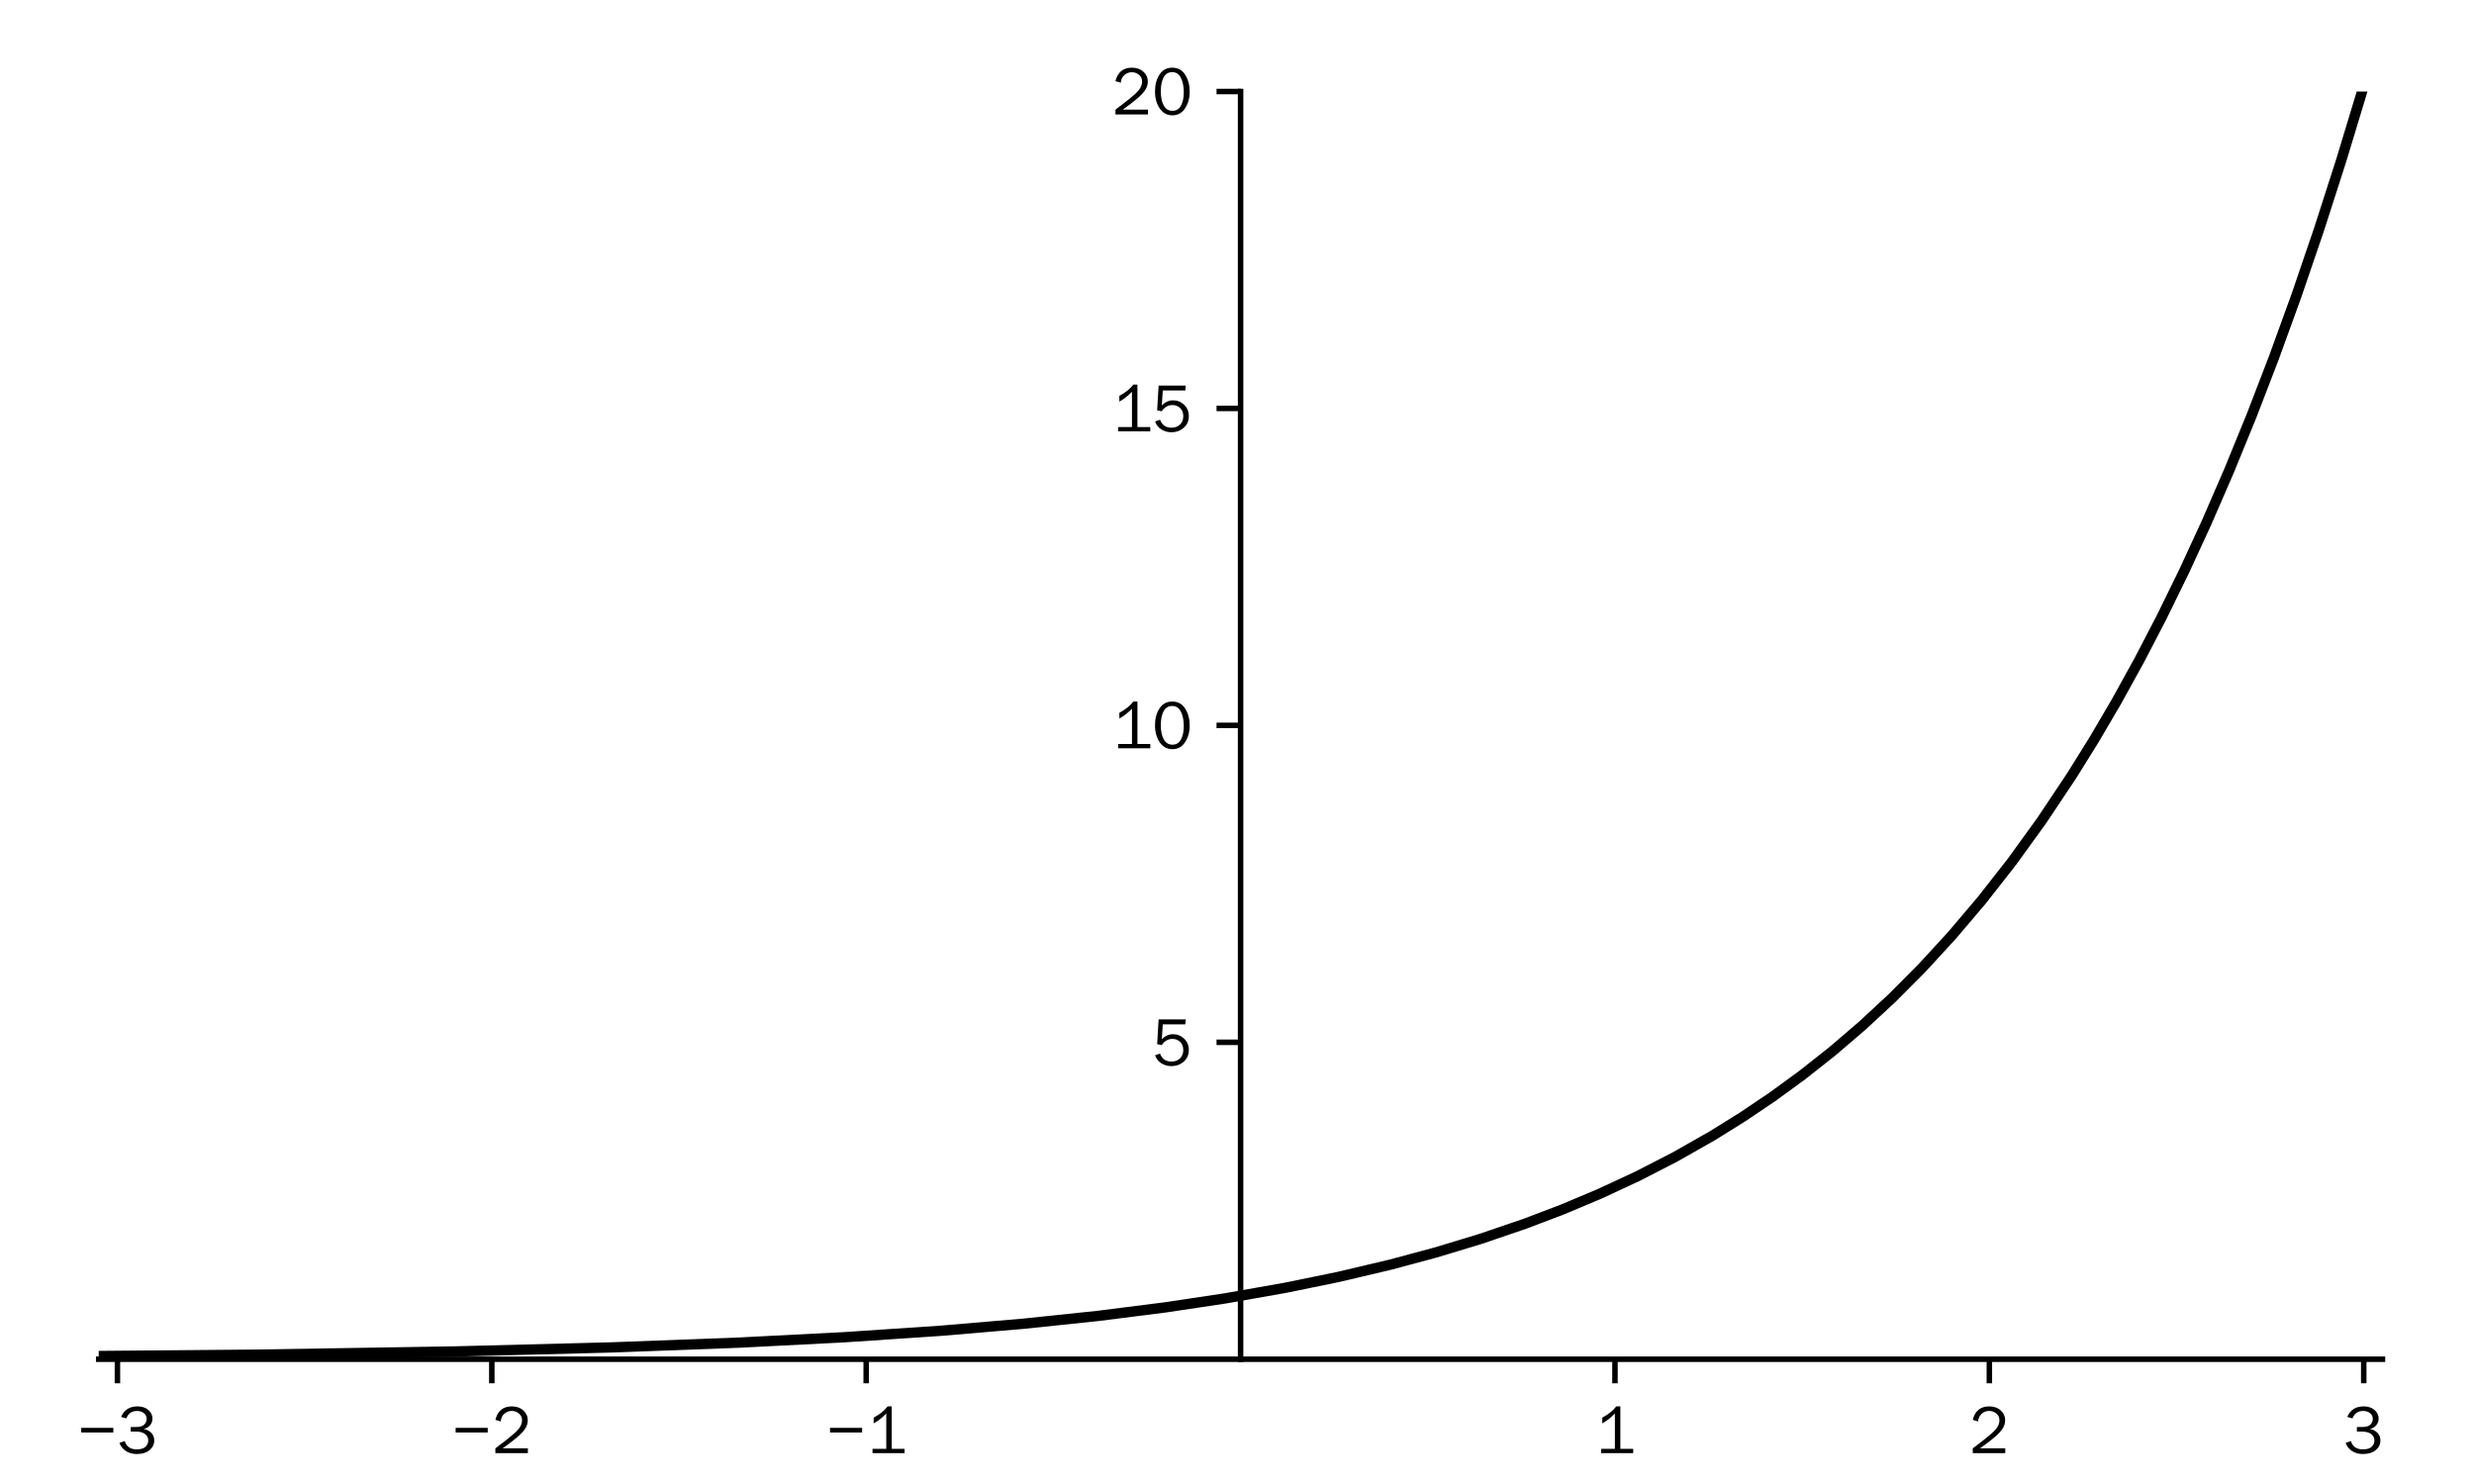
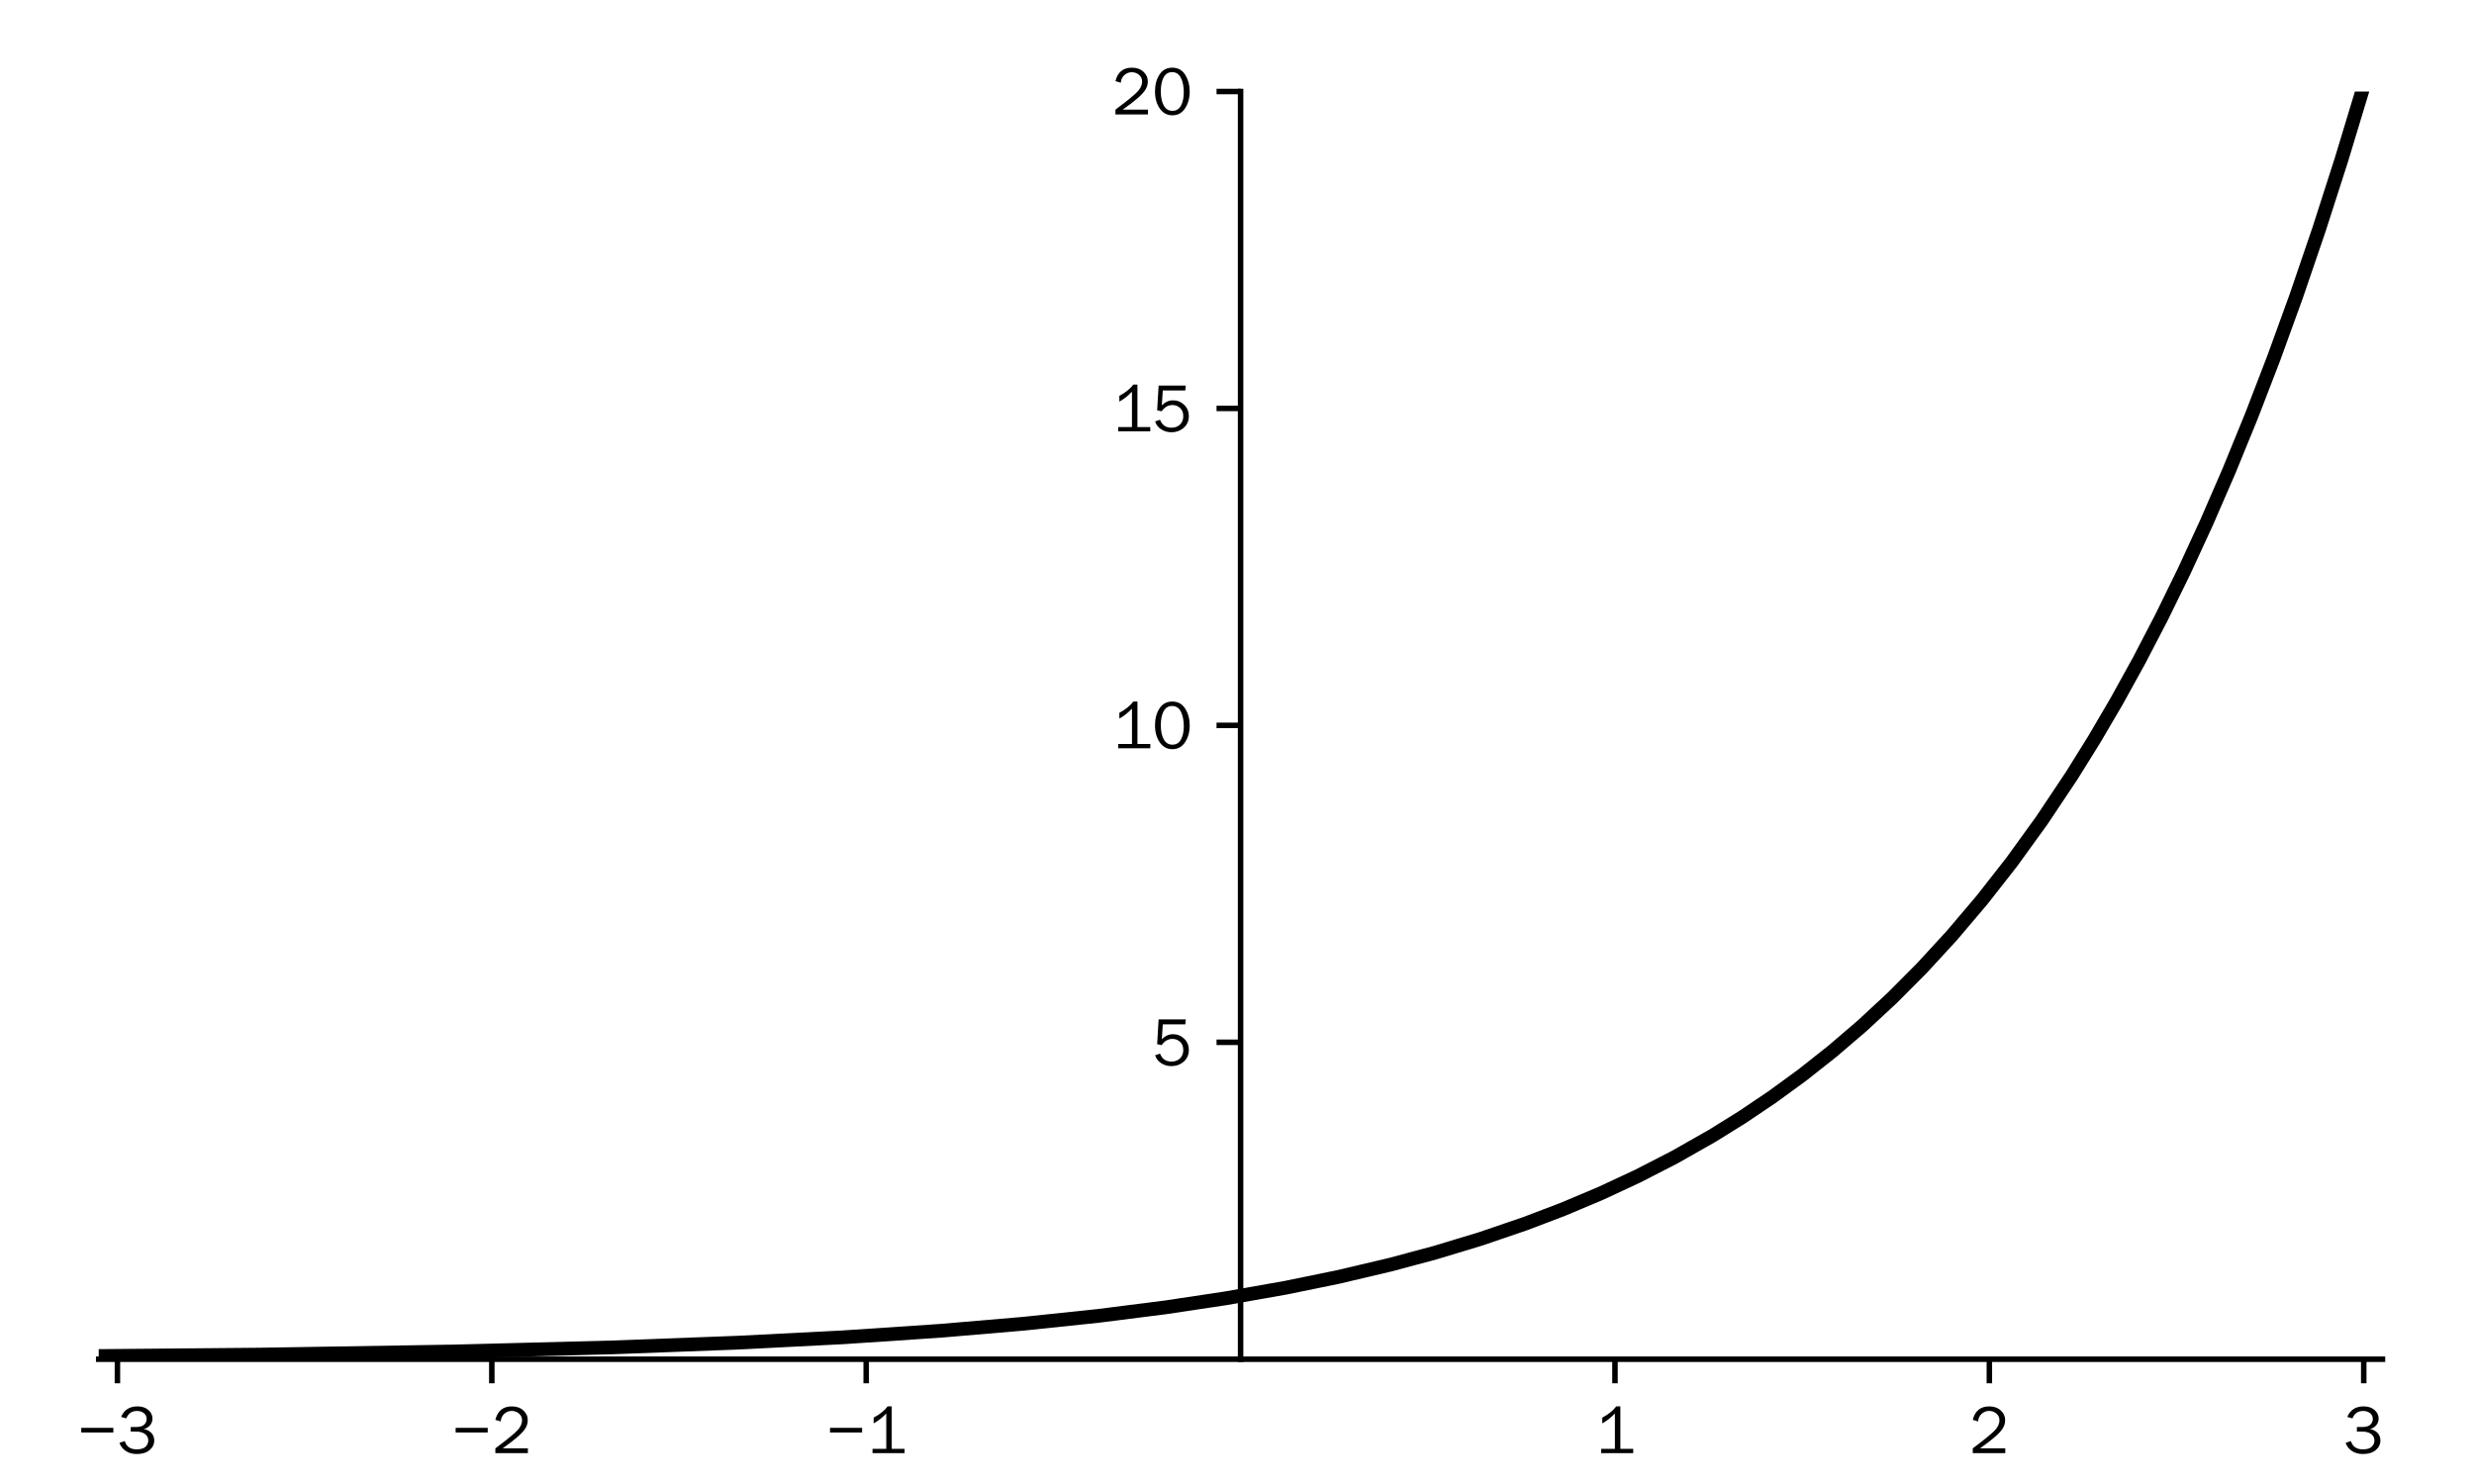
<svg xmlns="http://www.w3.org/2000/svg" xmlns:xlink="http://www.w3.org/1999/xlink" height="216pt" version="1.1" viewBox="0 0 360 216" width="360pt">
  <defs>
    <style type="text/css">
*{stroke-linecap:butt;stroke-linejoin:round;}
  </style>
  </defs>
  <g id="figure_1">
    <g id="patch_1">
      <path d="M 0 216  L 360 216  L 360 0  L 0 0  z " style="fill:#ffffff;" />
    </g>
    <g id="axes_1">
      <g id="patch_2">
        <path d="M 14.363 197.839  L 346.68 197.839  L 346.68 13.32  L 14.363 13.32  z " style="fill:#ffffff;" />
      </g>
      <g id="matplotlib.axis_1">
        <g id="xtick_1">
          <g id="line2d_1">
            <defs>
-               <path d="M 0 0  L 0 3.5  " id="m33524010ca" style="stroke:#000000;stroke-width:0.8;" />
+               <path d="M 0 0  L 0 3.5  " id="mca6e47f0f3" style="stroke:#000000;stroke-width:0.8;" />
            </defs>
            <g>
-               <use style="stroke:#000000;stroke-width:0.8;" x="17.087" xlink:href="#m33524010ca" y="197.839" />
+               <use style="stroke:#000000;stroke-width:0.8;" x="17.087" xlink:href="#mca6e47f0f3" y="197.839" />
            </g>
          </g>
          <g id="text_1">
            <defs>
              <path d="M 6 36.766  L 52.688 36.766  L 52.688 30.031  L 6 30.031  z " id="FranklinGothic-Book-8722" />
              <path d="M 19.344 31.344  L 19.344 37.984  L 26.953 37.984  Q 35.297 37.984 38.891 41.406  Q 42.484 44.828 42.484 49.703  Q 42.484 55.078 38.469 58.219  Q 34.469 61.375 28.422 61.375  Q 17.188 61.375 12.891 50.531  L 5.375 52.688  Q 11.812 68.016 29.203 68.016  Q 38.969 68.016 44.969 62.812  Q 50.984 57.625 50.984 50.297  Q 50.984 44.625 47.359 40.406  Q 43.75 36.188 38.094 35.109  Q 44.438 34.188 49 29.781  Q 53.562 25.391 53.562 18.406  Q 53.562 10.062 46.766 4.375  Q 39.984 -1.312 28.172 -1.312  Q 18.797 -1.312 12.125 3.125  Q 5.469 7.562 2.938 14.938  L 10.688 17.531  Q 14.203 5.469 28.031 5.469  Q 37.016 5.469 40.938 9.297  Q 44.875 13.141 44.875 18.453  Q 44.875 24.219 40.156 27.781  Q 35.453 31.344 26.953 31.344  z " id="FranklinGothic-Book-51" />
            </defs>
            <g transform="translate(11.22296 211.5047)scale(0.1 -0.1)">
              <use xlink:href="#FranklinGothic-Book-8722" />
              <use x="58.643" xlink:href="#FranklinGothic-Book-51" />
            </g>
          </g>
        </g>
        <g id="xtick_2">
          <g id="line2d_2">
            <g>
-               <use style="stroke:#000000;stroke-width:0.8;" x="71.565" xlink:href="#m33524010ca" y="197.839" />
+               <use style="stroke:#000000;stroke-width:0.8;" x="71.565" xlink:href="#mca6e47f0f3" y="197.839" />
            </g>
          </g>
          <g id="text_2">
            <defs>
              <path d="M 52.484 6.938  L 52.484 0  L 5.172 0  L 5.172 6.938  Q 33.203 27.938 38.594 34.594  Q 44 41.266 44 47.797  Q 44 53.906 39.453 57.656  Q 34.906 61.422 29 61.422  Q 22.906 61.422 18.219 57.297  Q 13.531 53.172 12.938 46.094  L 5.172 48.438  Q 10.062 68.016 29.109 68.016  Q 39.406 68.016 45.844 62.156  Q 52.297 56.297 52.297 47.859  Q 52.297 42.047 49.234 36.672  Q 46.188 31.297 37.688 23.828  Q 29.203 16.359 15.719 6.938  z " id="FranklinGothic-Book-50" />
            </defs>
            <g transform="translate(65.70114 211.5047)scale(0.1 -0.1)">
              <use xlink:href="#FranklinGothic-Book-8722" />
              <use x="58.643" xlink:href="#FranklinGothic-Book-50" />
            </g>
          </g>
        </g>
        <g id="xtick_3">
          <g id="line2d_3">
            <g>
-               <use style="stroke:#000000;stroke-width:0.8;" x="126.043" xlink:href="#m33524010ca" y="197.839" />
+               <use style="stroke:#000000;stroke-width:0.8;" x="126.043" xlink:href="#mca6e47f0f3" y="197.839" />
            </g>
          </g>
          <g id="text_3">
            <defs>
              <path d="M 55.859 6.203  L 55.859 0  L 9.188 0  L 9.188 6.203  L 29.203 6.203  L 29.203 57.672  Q 20.359 48.438 10.844 43.266  L 10.844 51.656  Q 23.969 58.547 31.203 68.016  L 37.156 68.016  L 37.156 6.203  z " id="FranklinGothic-Book-49" />
            </defs>
            <g transform="translate(120.1793 211.5047)scale(0.1 -0.1)">
              <use xlink:href="#FranklinGothic-Book-8722" />
              <use x="58.643" xlink:href="#FranklinGothic-Book-49" />
            </g>
          </g>
        </g>
        <g id="xtick_4">
          <g id="line2d_4">
            <g>
-               <use style="stroke:#000000;stroke-width:0.8;" x="235" xlink:href="#m33524010ca" y="197.839" />
+               <use style="stroke:#000000;stroke-width:0.8;" x="235" xlink:href="#mca6e47f0f3" y="197.839" />
            </g>
          </g>
          <g id="text_4">
            <g transform="translate(232.0677 211.5047)scale(0.1 -0.1)">
              <use xlink:href="#FranklinGothic-Book-49" />
            </g>
          </g>
        </g>
        <g id="xtick_5">
          <g id="line2d_5">
            <g>
-               <use style="stroke:#000000;stroke-width:0.8;" x="289.478" xlink:href="#m33524010ca" y="197.839" />
+               <use style="stroke:#000000;stroke-width:0.8;" x="289.478" xlink:href="#mca6e47f0f3" y="197.839" />
            </g>
          </g>
          <g id="text_5">
            <g transform="translate(286.5459 211.5047)scale(0.1 -0.1)">
              <use xlink:href="#FranklinGothic-Book-50" />
            </g>
          </g>
        </g>
        <g id="xtick_6">
          <g id="line2d_6">
            <g>
-               <use style="stroke:#000000;stroke-width:0.8;" x="343.956" xlink:href="#m33524010ca" y="197.839" />
+               <use style="stroke:#000000;stroke-width:0.8;" x="343.956" xlink:href="#mca6e47f0f3" y="197.839" />
            </g>
          </g>
          <g id="text_6">
            <g transform="translate(341.0241 211.5047)scale(0.1 -0.1)">
              <use xlink:href="#FranklinGothic-Book-51" />
            </g>
          </g>
        </g>
      </g>
      <g id="matplotlib.axis_2">
        <g id="ytick_1">
          <g id="line2d_7">
            <defs>
-               <path d="M 0 0  L -3.5 0  " id="mde5ad0ef74" style="stroke:#000000;stroke-width:0.8;" />
+               <path d="M 0 0  L -3.5 0  " id="m5cb662c7f4" style="stroke:#000000;stroke-width:0.8;" />
            </defs>
            <g>
-               <use style="stroke:#000000;stroke-width:0.8;" x="180.522" xlink:href="#mde5ad0ef74" y="151.709" />
+               <use style="stroke:#000000;stroke-width:0.8;" x="180.522" xlink:href="#m5cb662c7f4" y="151.709" />
            </g>
          </g>
          <g id="text_7">
            <defs>
              <path d="M 48.875 66.656  L 48.188 59.469  L 15.438 59.469  L 14.016 37.844  Q 21.438 45.125 30.328 45.125  Q 39.703 45.125 46.516 38.625  Q 53.328 32.125 53.328 22.016  Q 53.328 11.766 45.922 5.219  Q 38.531 -1.312 27.828 -1.312  Q 19.438 -1.312 12.891 3.078  Q 6.344 7.469 4.297 14.453  L 11.422 16.891  Q 15.828 5.281 27.938 5.281  Q 35.891 5.281 40.578 9.984  Q 45.266 14.703 45.266 22.016  Q 45.266 29.688 40.625 33.984  Q 35.984 38.281 29.5 38.281  Q 20.016 38.281 13.812 29.203  L 7.234 30.609  L 9.375 66.656  z " id="FranklinGothic-Book-53" />
            </defs>
            <g transform="translate(167.6575 155.0421)scale(0.1 -0.1)">
              <use xlink:href="#FranklinGothic-Book-53" />
            </g>
          </g>
        </g>
        <g id="ytick_2">
          <g id="line2d_8">
            <g>
-               <use style="stroke:#000000;stroke-width:0.8;" x="180.522" xlink:href="#mde5ad0ef74" y="105.58" />
+               <use style="stroke:#000000;stroke-width:0.8;" x="180.522" xlink:href="#m5cb662c7f4" y="105.58" />
            </g>
          </g>
          <g id="text_8">
            <defs>
              <path d="M 29.391 -1.312  Q 17.875 -1.312 10.984 8.672  Q 4.109 18.656 4.109 33.453  Q 4.109 48 10.641 58  Q 17.188 68.016 29.156 68.016  Q 41.656 68.016 48.125 57.562  Q 54.594 47.125 54.594 33.062  Q 54.594 19.281 47.953 8.984  Q 41.312 -1.312 29.391 -1.312  z M 29.438 5.219  Q 37.891 5.219 41.938 12.859  Q 46 20.516 46 32.078  Q 46 44.734 41.844 53.125  Q 37.703 61.531 29.047 61.531  Q 20.703 61.531 16.625 53.859  Q 12.547 46.188 12.547 33.688  Q 12.547 20.703 16.844 12.953  Q 21.141 5.219 29.438 5.219  z " id="FranklinGothic-Book-48" />
            </defs>
            <g transform="translate(161.7981 108.9123)scale(0.1 -0.1)">
              <use xlink:href="#FranklinGothic-Book-49" />
              <use x="58.596" xlink:href="#FranklinGothic-Book-48" />
            </g>
          </g>
        </g>
        <g id="ytick_3">
          <g id="line2d_9">
            <g>
-               <use style="stroke:#000000;stroke-width:0.8;" x="180.522" xlink:href="#mde5ad0ef74" y="59.45" />
+               <use style="stroke:#000000;stroke-width:0.8;" x="180.522" xlink:href="#m5cb662c7f4" y="59.45" />
            </g>
          </g>
          <g id="text_9">
            <g transform="translate(161.795 62.78258)scale(0.1 -0.1)">
              <use xlink:href="#FranklinGothic-Book-49" />
              <use x="58.627" xlink:href="#FranklinGothic-Book-53" />
            </g>
          </g>
        </g>
        <g id="ytick_4">
          <g id="line2d_10">
            <g>
-               <use style="stroke:#000000;stroke-width:0.8;" x="180.522" xlink:href="#mde5ad0ef74" y="13.32" />
+               <use style="stroke:#000000;stroke-width:0.8;" x="180.522" xlink:href="#m5cb662c7f4" y="13.32" />
            </g>
          </g>
          <g id="text_10">
            <g transform="translate(161.7934 16.65281)scale(0.1 -0.1)">
              <use xlink:href="#FranklinGothic-Book-50" />
              <use x="58.643" xlink:href="#FranklinGothic-Book-48" />
            </g>
          </g>
        </g>
      </g>
      <g id="line2d_11">
-         <path clip-path="url(#p1ef58a68e4)" d="M -1 197.509  L 37.789 197.167  L 66.117 196.709  L 88.998 196.12  L 107.521 195.423  L 122.775 194.643  L 136.939 193.694  L 148.924 192.673  L 159.82 191.53  L 169.626 190.285  L 178.342 188.975  L 187.059 187.437  L 194.686 185.874  L 202.313 184.076  L 208.85 182.321  L 215.388 180.342  L 221.925 178.111  L 227.373 176.037  L 232.821 173.744  L 238.268 171.21  L 243.716 168.409  L 249.164 165.314  L 253.522 162.605  L 257.881 159.67  L 262.239 156.491  L 266.597 153.047  L 270.955 149.317  L 275.314 145.276  L 279.672 140.898  L 284.03 136.155  L 288.388 131.018  L 292.747 125.453  L 297.105 119.424  L 301.463 112.893  L 304.732 107.64  L 308 102.062  L 311.269 96.14  L 314.538 89.851  L 317.807 83.173  L 321.075 76.083  L 324.344 68.554  L 327.613 60.559  L 330.881 52.07  L 334.15 43.057  L 337.419 33.485  L 340.687 23.322  L 343.956 12.531  L 347.793 -1  L 347.793 -1  " style="fill:none;stroke:#000000;stroke-linecap:square;stroke-width:1.5;" />
+         <path clip-path="url(#p4dea688a9d)" d="M -1 197.509  L 37.789 197.167  L 66.117 196.709  L 88.998 196.12  L 107.521 195.423  L 122.775 194.643  L 136.939 193.694  L 148.924 192.673  L 159.82 191.53  L 169.626 190.285  L 178.342 188.975  L 187.059 187.437  L 194.686 185.874  L 202.313 184.076  L 208.85 182.321  L 215.388 180.342  L 221.925 178.111  L 227.373 176.037  L 232.821 173.744  L 238.268 171.21  L 243.716 168.409  L 249.164 165.314  L 253.522 162.605  L 257.881 159.67  L 262.239 156.491  L 266.597 153.047  L 270.955 149.317  L 275.314 145.276  L 279.672 140.898  L 284.03 136.155  L 288.388 131.018  L 292.747 125.453  L 297.105 119.424  L 301.463 112.893  L 304.732 107.64  L 308 102.062  L 311.269 96.14  L 314.538 89.851  L 317.807 83.173  L 321.075 76.083  L 324.344 68.554  L 327.613 60.559  L 330.881 52.07  L 334.15 43.057  L 337.419 33.485  L 340.687 23.322  L 343.956 12.531  L 347.793 -1  L 347.793 -1  " style="fill:none;stroke:#000000;stroke-linecap:square;stroke-width:2;" />
      </g>
      <g id="patch_3">
        <path d="M 180.522 197.839  L 180.522 13.32  " style="fill:none;stroke:#000000;stroke-linecap:square;stroke-linejoin:miter;stroke-width:0.8;" />
      </g>
      <g id="patch_4">
        <path d="M 346.68 197.839  L 346.68 13.32  " style="fill:none;" />
      </g>
      <g id="patch_5">
        <path d="M 14.363 197.839  L 346.68 197.839  " style="fill:none;stroke:#000000;stroke-linecap:square;stroke-linejoin:miter;stroke-width:0.8;" />
      </g>
      <g id="patch_6">
        <path d="M 14.363 13.32  L 346.68 13.32  " style="fill:none;" />
      </g>
    </g>
  </g>
  <defs>
-     <clipPath id="p1ef58a68e4">
+     <clipPath id="p4dea688a9d">
      <rect height="184.519" width="332.317" x="14.363" y="13.32" />
    </clipPath>
  </defs>
</svg>
